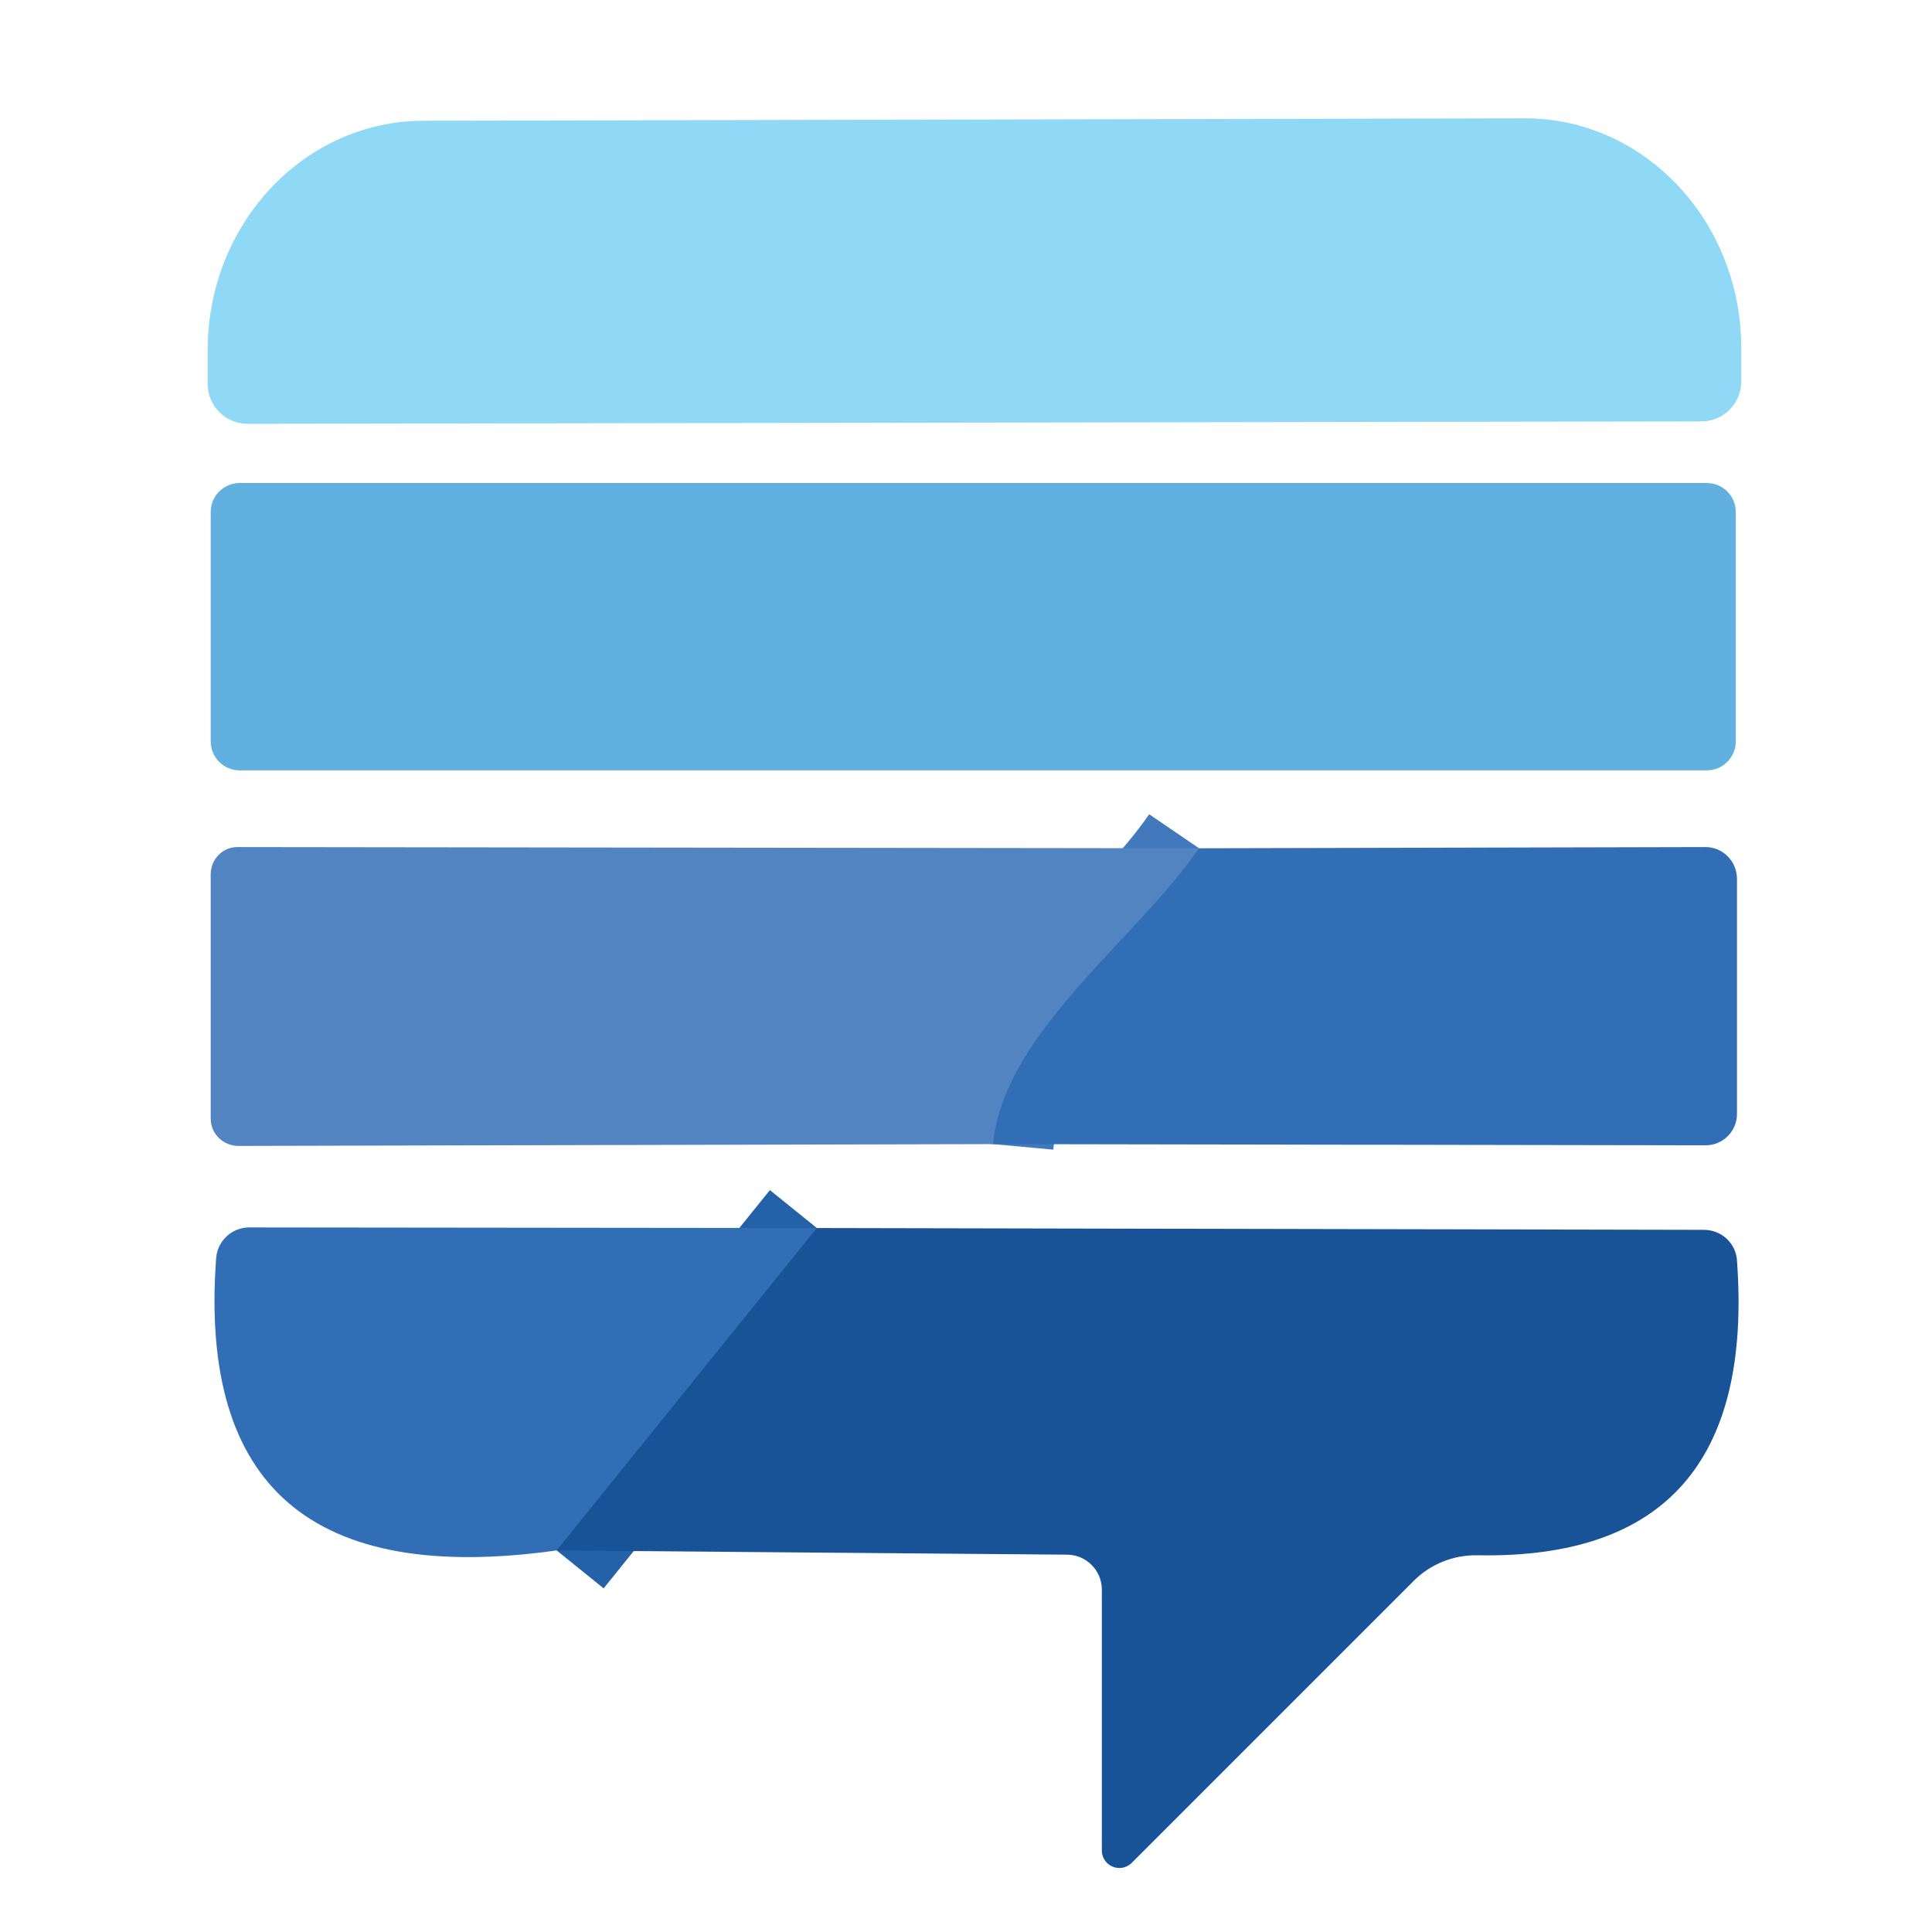
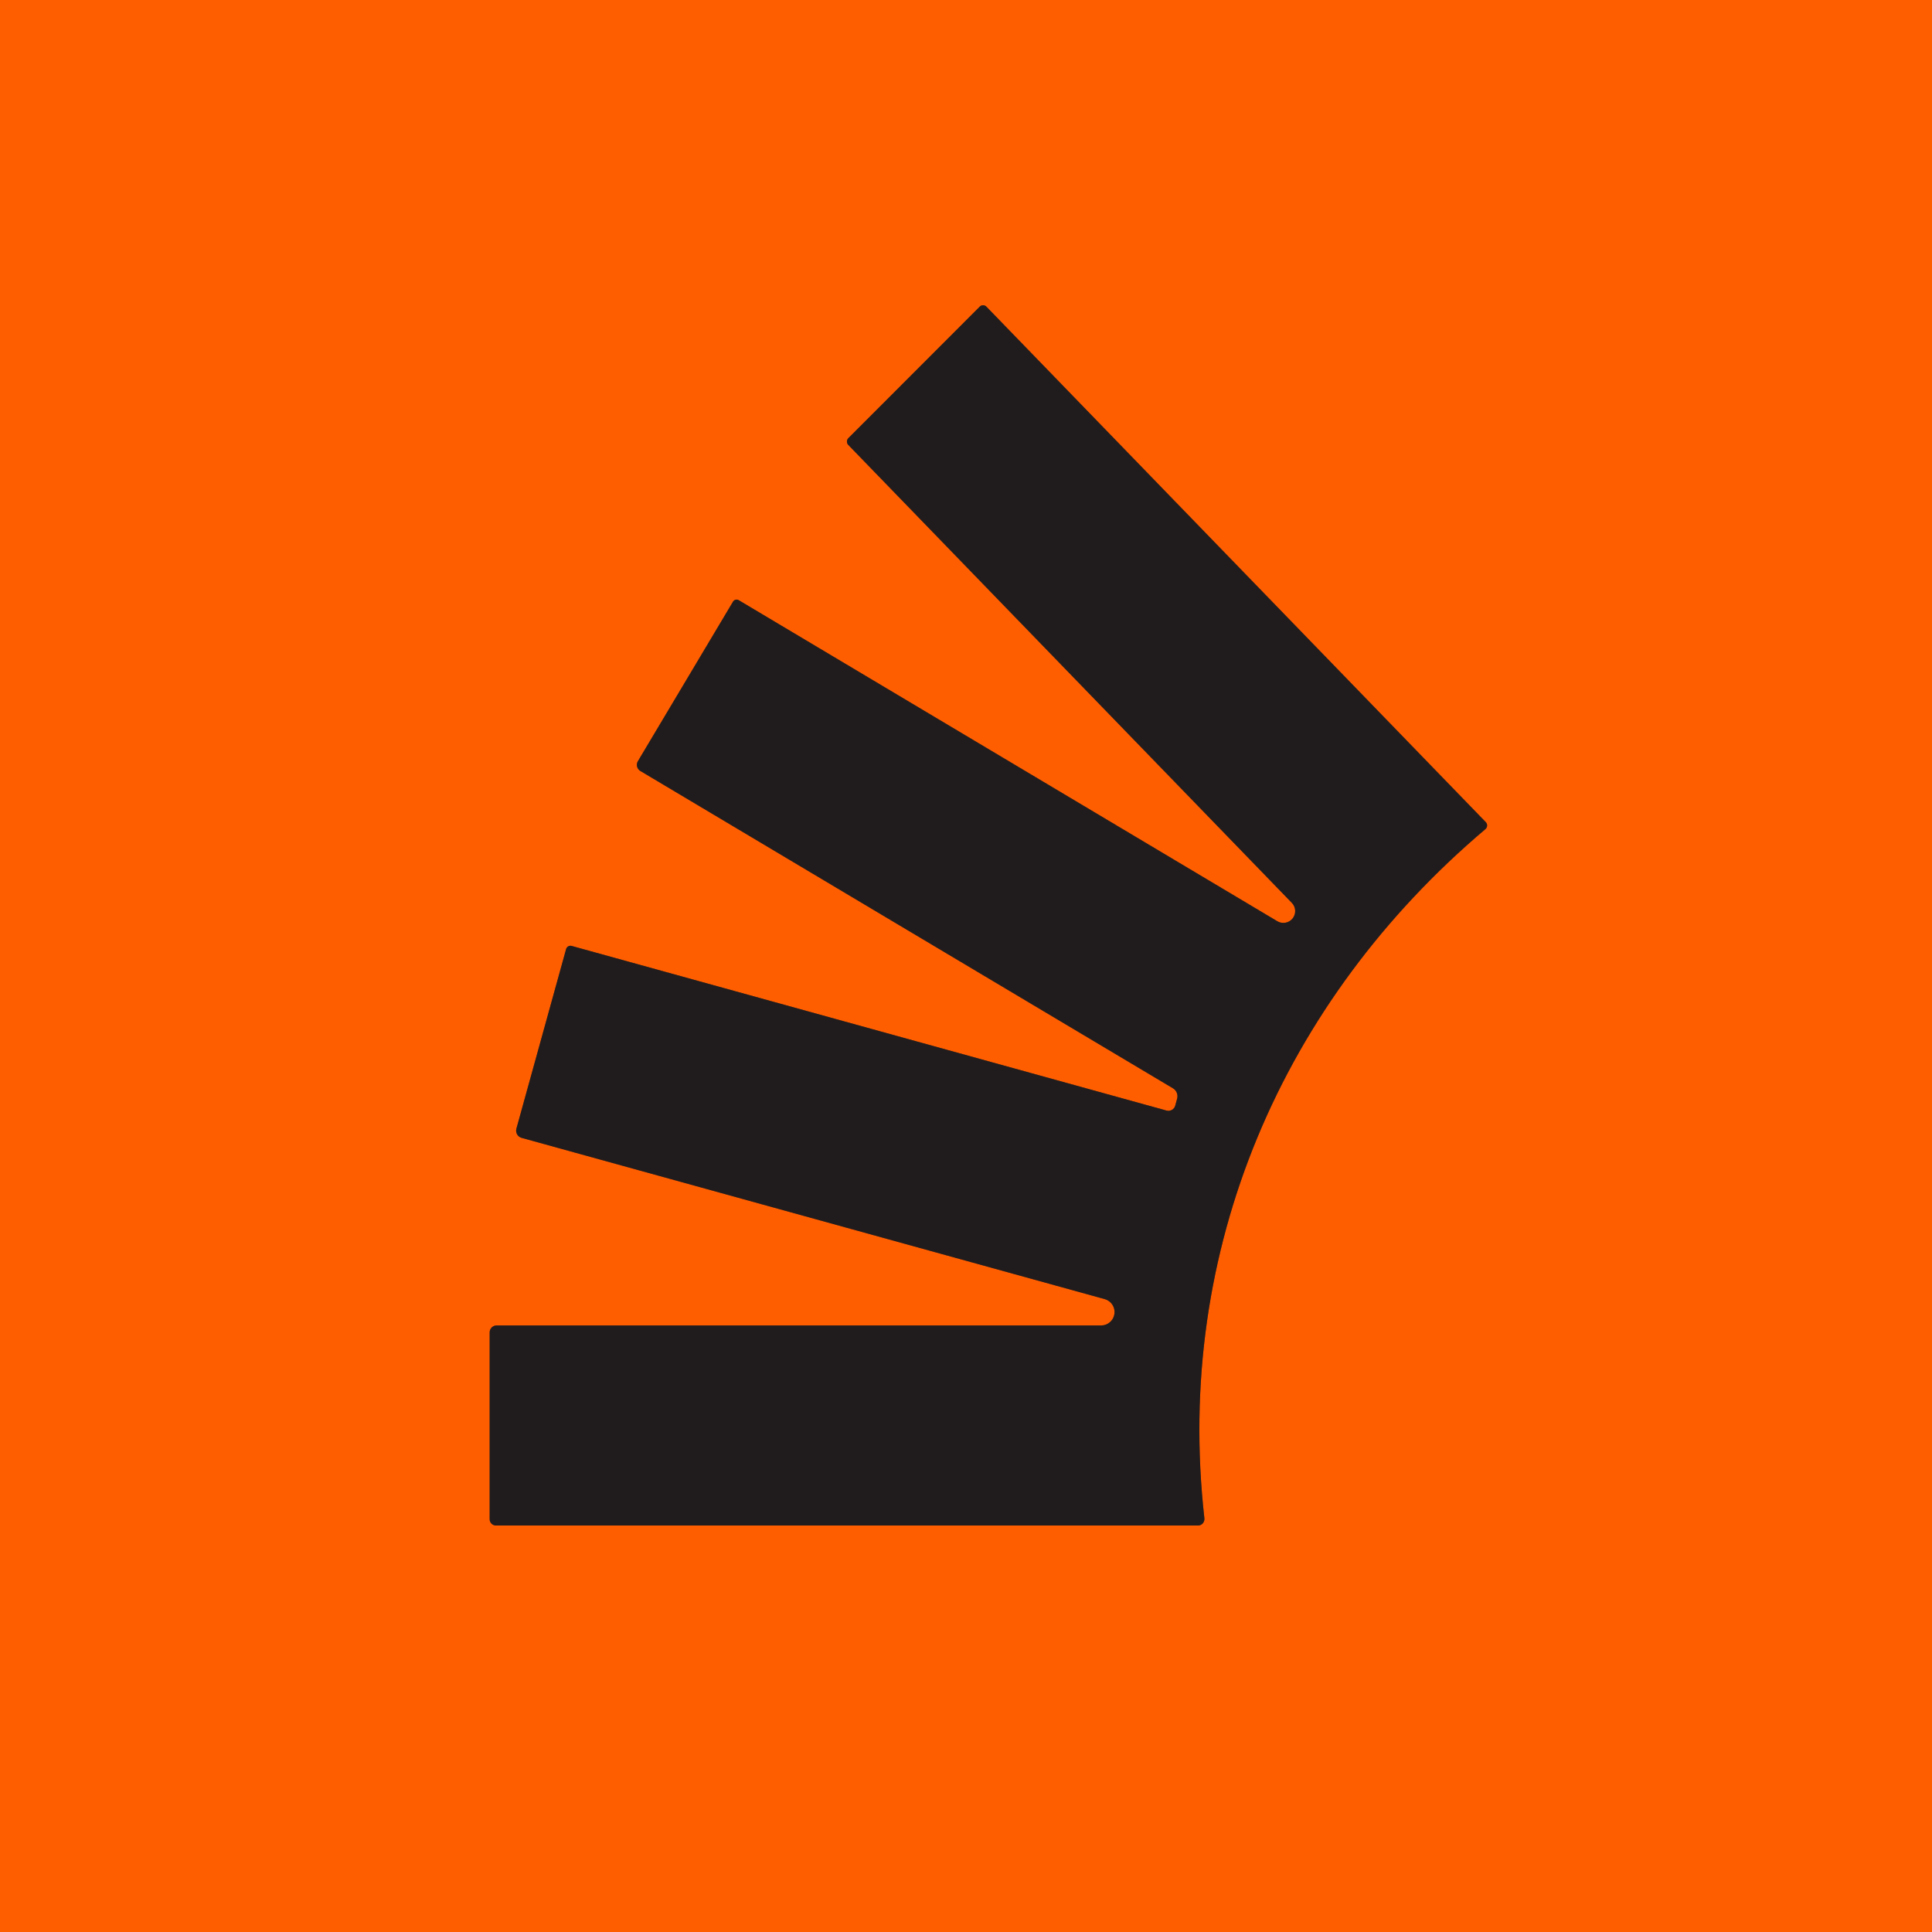
- <svg xmlns="http://www.w3.org/2000/svg" version="1.1" viewBox="0.00 0.00 32.00 32.00">
-   <g stroke-width="2.00" fill="none" stroke-linecap="butt">
-     <path stroke="#4279bc" vector-effect="non-scaling-stroke" d="   M 19.86 14.05   C 18.83 15.56 16.62 17.11 16.45 18.95" />
-     <path stroke="#2561a7" vector-effect="non-scaling-stroke" d="   M 13.53 20.34   L 9.22 25.68" />
-   </g>
-   <path fill="#8fd8f6" d="   M 4.10 7.02   A 0.66 0.66 0.0 0 1 3.44 6.36   L 3.44 5.80   A 3.80 3.58 89.9 0 1 7.02 2.00   L 25.26 1.96   A 3.80 3.58 89.9 0 1 28.84 5.76   L 28.84 6.32   A 0.66 0.66 0.0 0 1 28.18 6.98   L 4.10 7.02   Z" />
-   <rect fill="#62b0df" x="3.49" y="8.00" width="25.26" height="4.76" rx="0.48" />
-   <path fill="#5184c1" d="   M 19.86 14.05   C 18.83 15.56 16.62 17.11 16.45 18.95   L 3.95 18.98   A 0.46 0.45 0.0 0 1 3.49 18.53   L 3.49 14.48   A 0.45 0.44 -89.4 0 1 3.94 14.03   L 19.86 14.05   Z" />
-   <path fill="#326eb6" d="   M 16.45 18.95   C 16.62 17.11 18.83 15.56 19.86 14.05   L 28.25 14.03   A 0.53 0.52 90.0 0 1 28.77 14.56   L 28.77 18.45   A 0.52 0.52 0.0 0 1 28.25 18.97   L 16.45 18.95   Z" />
-   <path fill="#326eb6" d="   M 13.53 20.34   L 9.22 25.68   Q 3.16 26.53 3.58 20.84   A 0.55 0.55 0.0 0 1 4.13 20.33   L 13.53 20.34   Z" />
-   <path fill="#185397" d="   M 9.22 25.68   L 13.53 20.34   L 28.22 20.37   A 0.55 0.54 -1.7 0 1 28.77 20.88   Q 29.13 25.85 24.47 25.76   A 1.47 1.43 22.4 0 0 23.42 26.18   L 18.74 30.86   A 0.29 0.29 0.0 0 1 18.25 30.66   L 18.25 26.33   A 0.58 0.58 0.0 0 0 17.67 25.75   L 9.22 25.68   Z" />
+ <svg xmlns="http://www.w3.org/2000/svg" version="1.1" viewBox="0.00 0.00 180.00 180.00" width="128" height="128">
+   <path stroke="#903d0f" stroke-width="2.00" fill="none" stroke-linecap="butt" vector-effect="non-scaling-stroke" d="   M 45.62 124.14   L 45.62 141.54   A 0.59 0.59 0.0 0 0 46.21 142.13   L 111.61 142.13   A 0.61 0.60 87.0 0 0 112.21 141.46   C 109.39 116.42 119.49 93.24 138.39 77.25   A 0.45 0.44 -42.0 0 0 138.43 76.60   L 91.90 28.57   A 0.43 0.43 0.0 0 0 91.29 28.56   L 79.04 40.82   A 0.45 0.45 0.0 0 0 79.03 41.45   L 120.35 84.11   A 1.10 1.10 0.0 0 1 118.99 85.82   L 68.83 55.92   A 0.39 0.39 0.0 0 0 68.29 56.06   L 59.43 70.92   A 0.66 0.66 0.0 0 0 59.66 71.83   L 109.29 101.40   A 0.86 0.86 0.0 0 1 109.67 102.36   L 109.49 103.02   A 0.66 0.65 15.2 0 1 108.69 103.47   L 53.26 88.13   A 0.42 0.42 0.0 0 0 52.74 88.43   L 48.11 105.16   A 0.70 0.69 15.7 0 0 48.59 106.01   L 102.94 121.04   A 1.25 1.25 0.0 0 1 102.61 123.49   L 46.26 123.49   A 0.65 0.64 90.0 0 0 45.62 124.14" />
+   <path fill="#ff5e00" d="   M 180.00 0.00   L 180.00 180.00   L 0.00 180.00   L 0.00 0.00   L 180.00 0.00   Z   M 45.62 124.14   L 45.62 141.54   A 0.59 0.59 0.0 0 0 46.21 142.13   L 111.61 142.13   A 0.61 0.60 87.0 0 0 112.21 141.46   C 109.39 116.42 119.49 93.24 138.39 77.25   A 0.45 0.44 -42.0 0 0 138.43 76.60   L 91.90 28.57   A 0.43 0.43 0.0 0 0 91.29 28.56   L 79.04 40.82   A 0.45 0.45 0.0 0 0 79.03 41.45   L 120.35 84.11   A 1.10 1.10 0.0 0 1 118.99 85.82   L 68.83 55.92   A 0.39 0.39 0.0 0 0 68.29 56.06   L 59.43 70.92   A 0.66 0.66 0.0 0 0 59.66 71.83   L 109.29 101.40   A 0.86 0.86 0.0 0 1 109.67 102.36   L 109.49 103.02   A 0.66 0.65 15.2 0 1 108.69 103.47   L 53.26 88.13   A 0.42 0.42 0.0 0 0 52.74 88.43   L 48.11 105.16   A 0.70 0.69 15.7 0 0 48.59 106.01   L 102.94 121.04   A 1.25 1.25 0.0 0 1 102.61 123.49   L 46.26 123.49   A 0.65 0.64 90.0 0 0 45.62 124.14   Z" />
+   <path fill="#201c1d" d="   M 46.26 123.49   L 102.61 123.49   A 1.25 1.25 0.0 0 0 102.94 121.04   L 48.59 106.01   A 0.70 0.69 15.7 0 1 48.11 105.16   L 52.74 88.43   A 0.42 0.42 0.0 0 1 53.26 88.13   L 108.69 103.47   A 0.66 0.65 15.2 0 0 109.49 103.02   L 109.67 102.36   A 0.86 0.86 0.0 0 0 109.29 101.40   L 59.66 71.83   A 0.66 0.66 0.0 0 1 59.43 70.92   L 68.29 56.06   A 0.39 0.39 0.0 0 1 68.83 55.92   L 118.99 85.82   A 1.10 1.10 0.0 0 0 120.35 84.11   L 79.03 41.45   A 0.45 0.45 0.0 0 1 79.04 40.82   L 91.29 28.56   A 0.43 0.43 0.0 0 1 91.90 28.57   L 138.43 76.60   A 0.45 0.44 -42.0 0 1 138.39 77.25   C 119.49 93.24 109.39 116.42 112.21 141.46   A 0.61 0.60 87.0 0 1 111.61 142.13   L 46.21 142.13   A 0.59 0.59 0.0 0 1 45.62 141.54   L 45.62 124.14   A 0.65 0.64 -90.0 0 1 46.26 123.49   Z" />
</svg>
